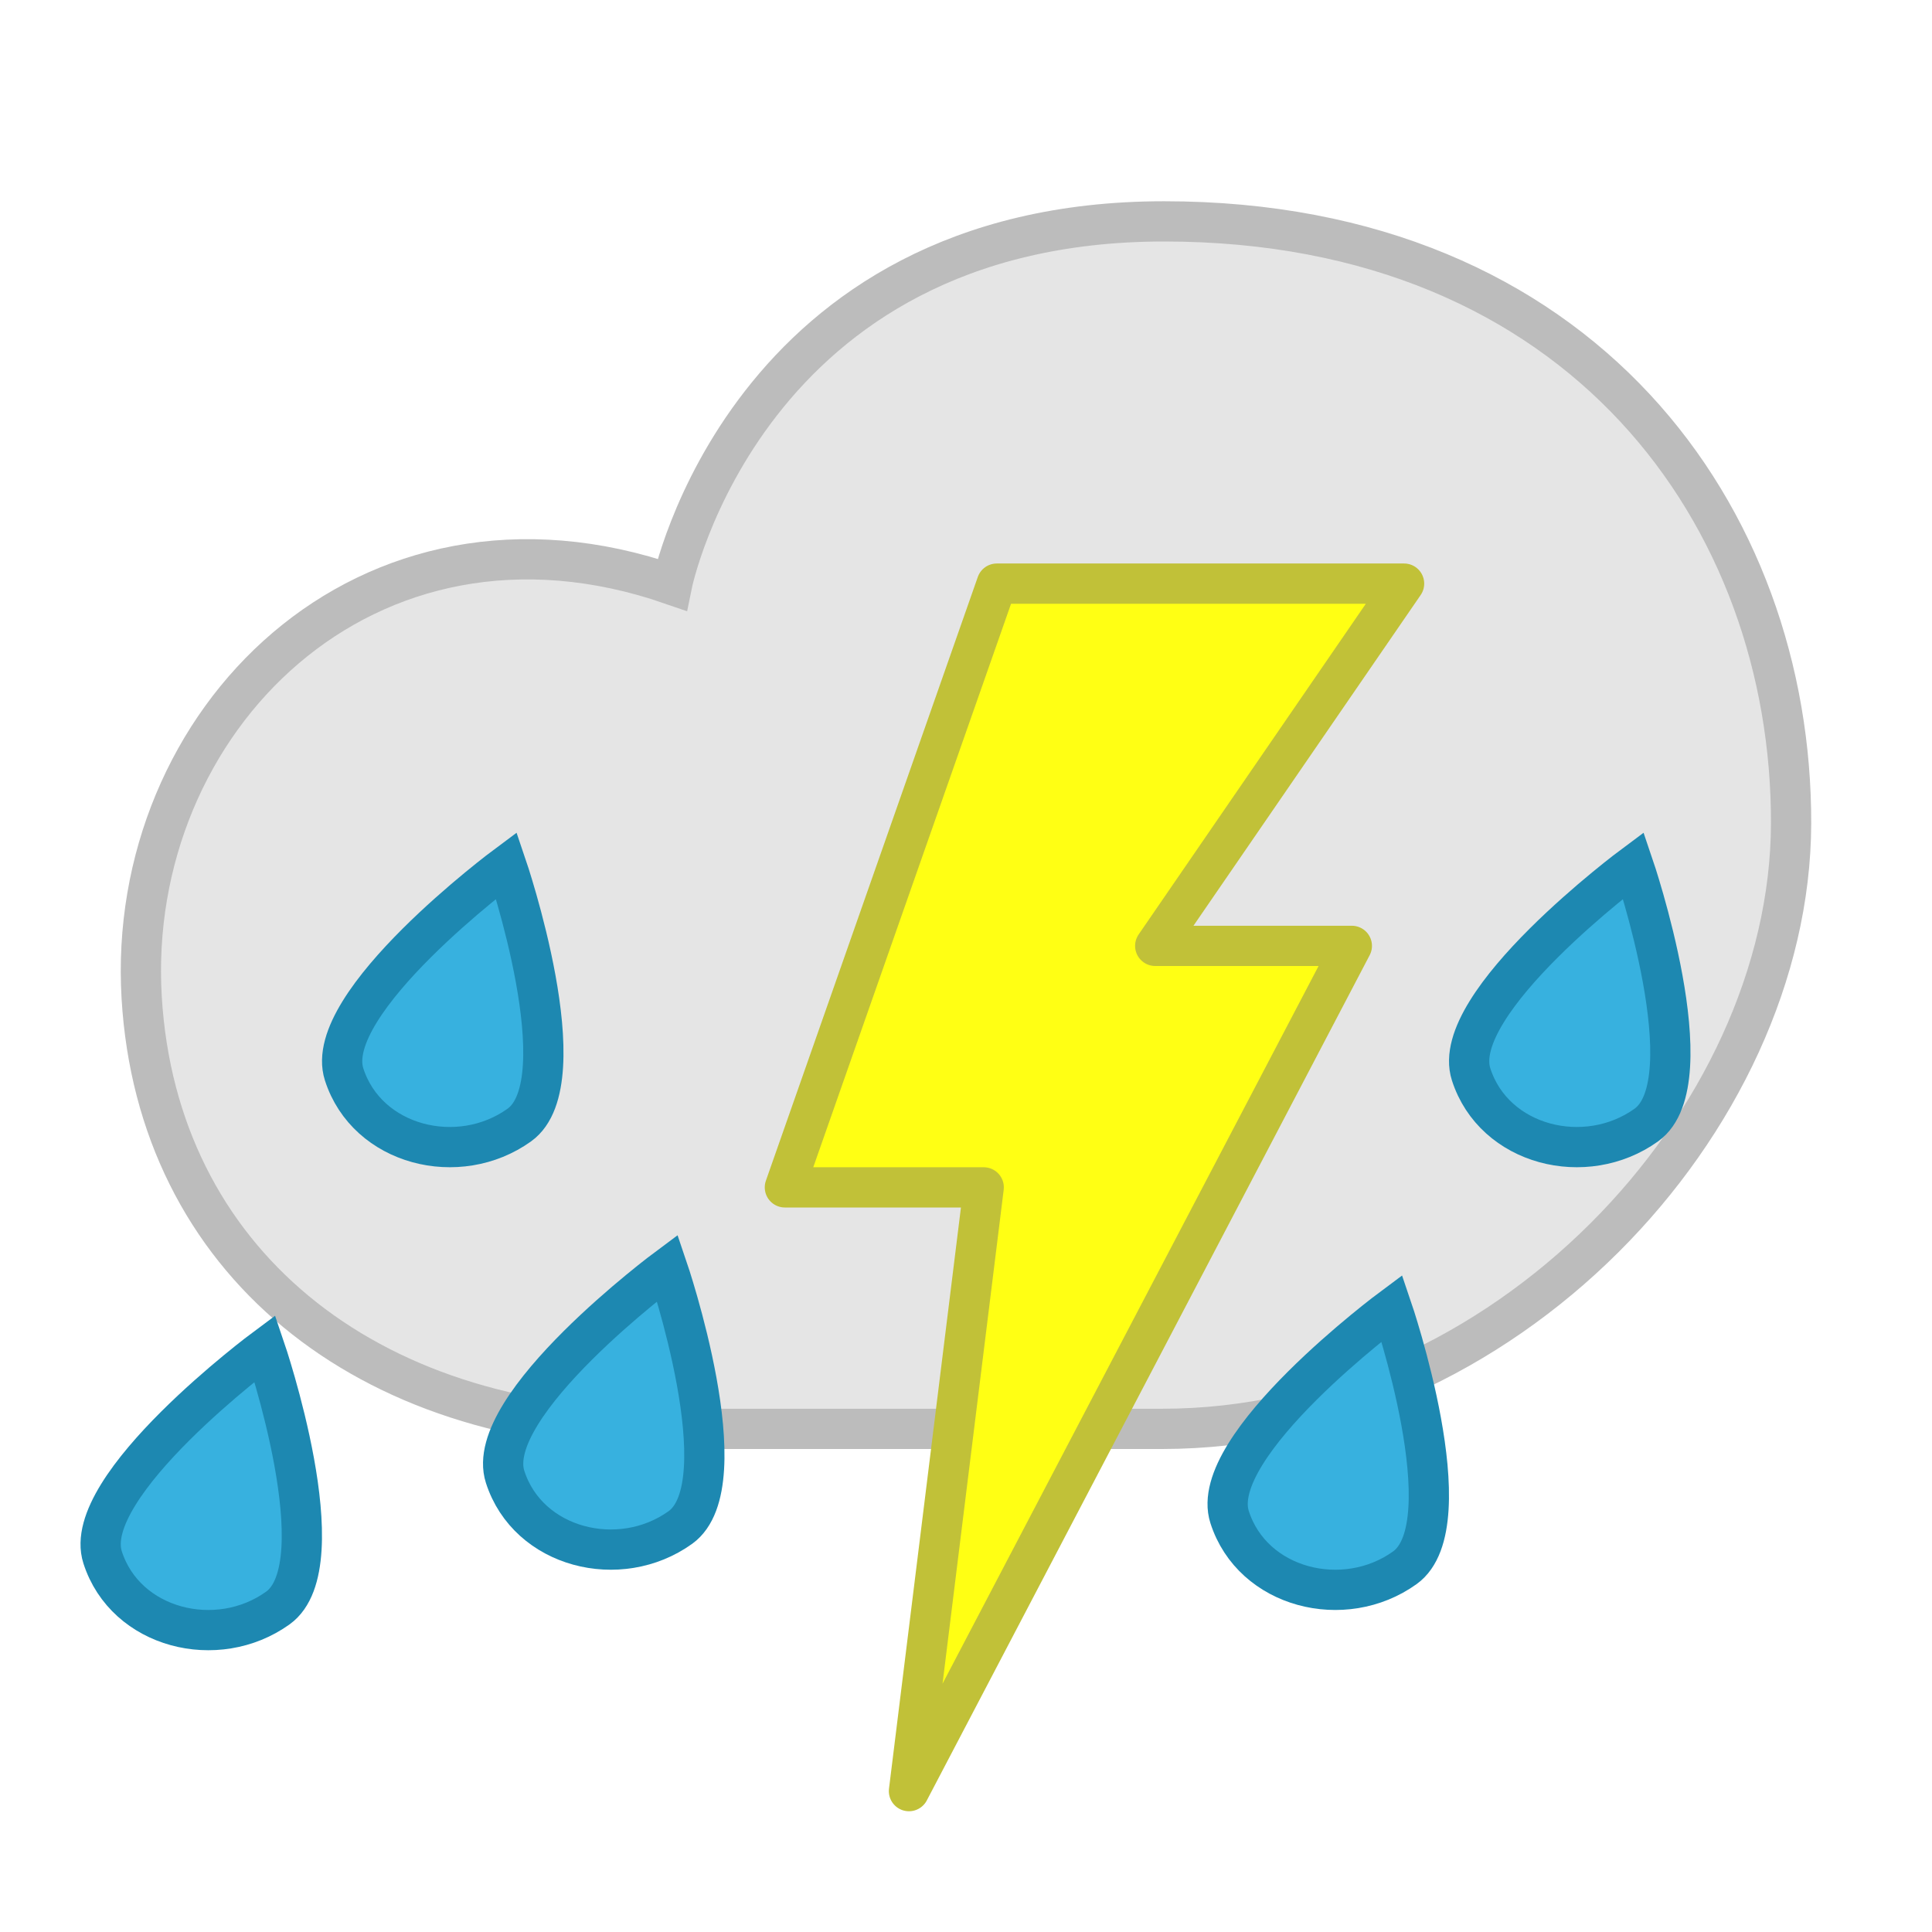
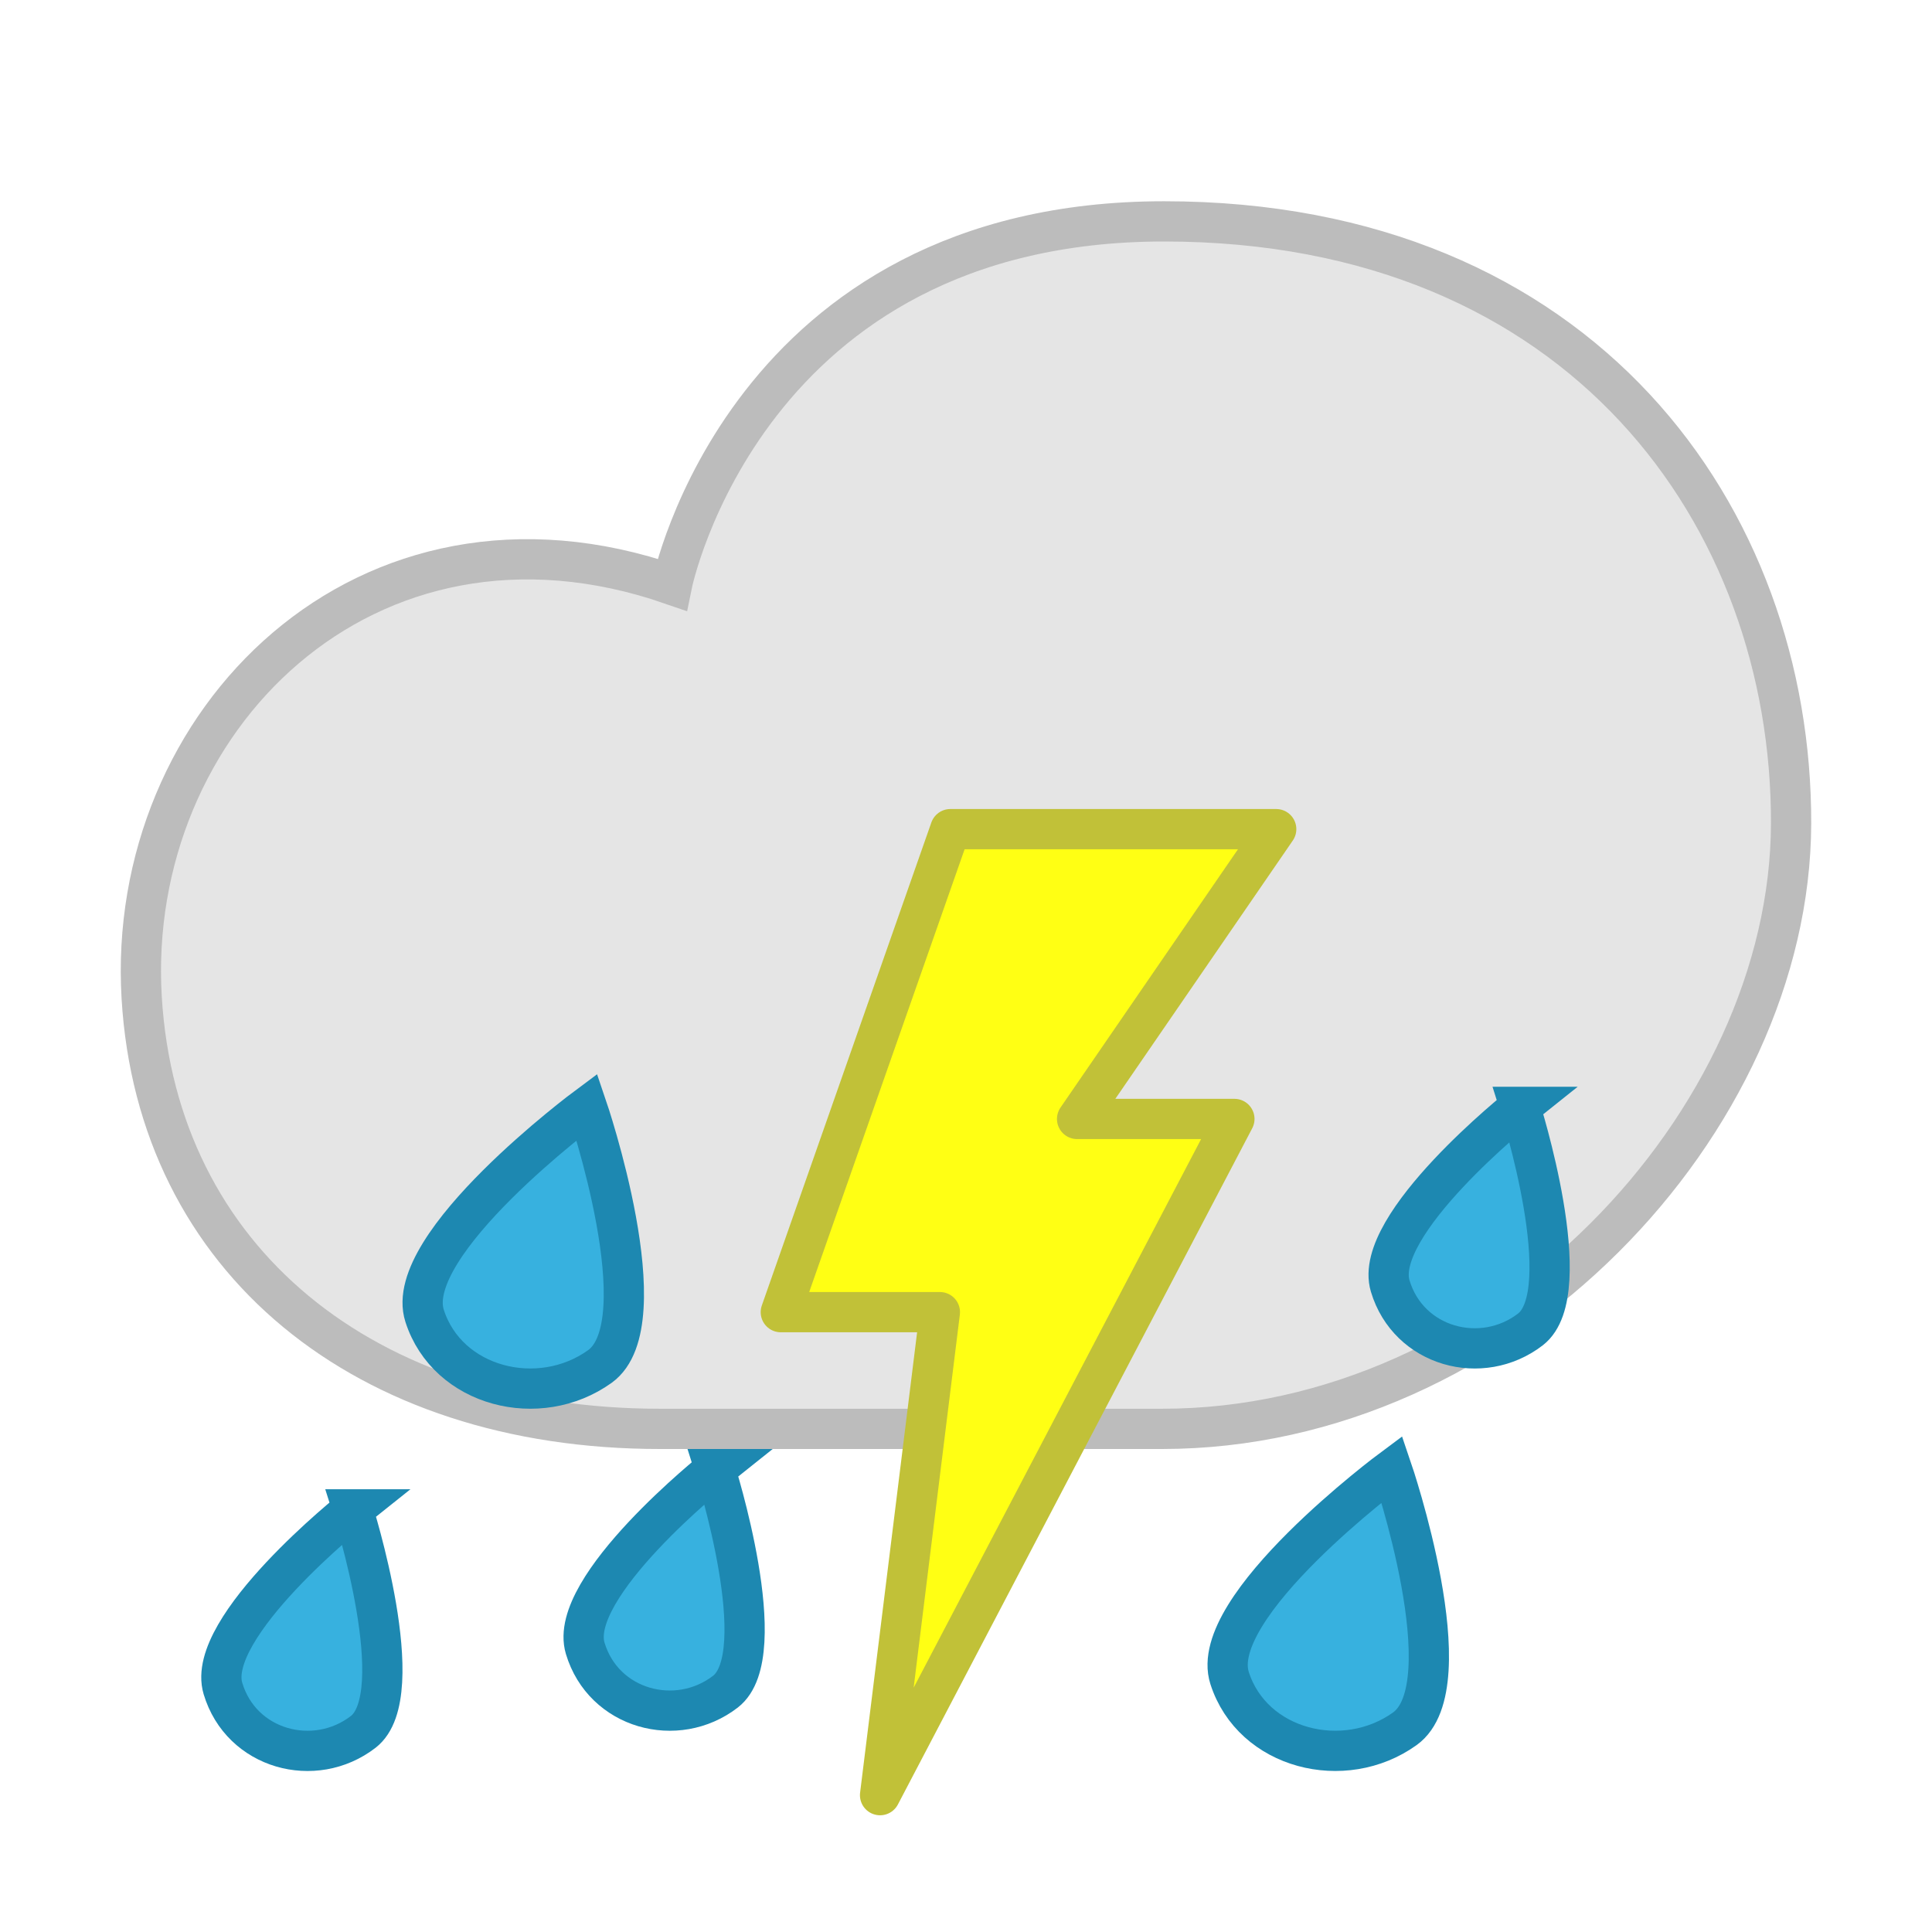
<svg xmlns="http://www.w3.org/2000/svg" width="48px" height="48px" id="svg3771" version="1.1">
  <defs id="defs3773" />
  <g id="layer1">
    <path style="fill:#e5e5e5;fill-opacity:1;stroke:#bcbcbc;stroke-width:1;stroke-miterlimit:4;stroke-opacity:1;stroke-dasharray:none" d="m 16.392,35.5 12.481,0 c 8.469,0 15.606,-7.627 15.626,-15.038 0.02,-7.602 -5.18,-14.962 -15.578,-14.962 -10.398,0 -12.226,9.027 -12.226,9.027 C 9.087,11.89 3.111,17.934 3.52,24.786 3.908,31.29 9.054,35.5 16.392,35.5 z" id="path2985" />
-     <path style="fill:#ffff14;fill-opacity:1;stroke:#c1c138;stroke-width:1;stroke-linejoin:round;stroke-miterlimit:4;stroke-opacity:1;stroke-dasharray:none" d="M 24.765,14.5 19.5,29.5 24.44,29.5 22.583,44.5 33.586,23.5 l -4.885,0 6.183,-9 z" id="path3754" />
-     <path style="fill:#37b1df;fill-opacity:1;stroke:#1d88b1;stroke-width:1;stroke-miterlimit:4;stroke-opacity:1;stroke-dasharray:none" d="m 6.582,33.5 c 0,0 -4.602,3.418 -4.033,5.191 0.569,1.774 2.847,2.342 4.355,1.259 1.508,-1.084 -0.322,-6.45 -0.322,-6.45 z" id="path4432" />
-     <path style="fill:#37b1df;fill-opacity:1;stroke:#1d88b1;stroke-width:1;stroke-miterlimit:4;stroke-opacity:1;stroke-dasharray:none" d="m 12.582,21.5 c 0,0 -4.602,3.418 -4.033,5.191 0.569,1.774 2.847,2.342 4.355,1.259 1.508,-1.084 -0.322,-6.45 -0.322,-6.45 z" id="path4434" />
-     <path style="fill:#37b1df;fill-opacity:1;stroke:#1d88b1;stroke-width:1;stroke-miterlimit:4;stroke-opacity:1;stroke-dasharray:none" d="m 16.582,31.5 c 0,0 -4.602,3.418 -4.033,5.191 0.569,1.774 2.847,2.342 4.355,1.259 1.508,-1.084 -0.322,-6.45 -0.322,-6.45 z" id="path4436" />
-     <path id="path3771" d="m 40.582,21.5 c 0,0 -4.602,3.418 -4.033,5.191 0.569,1.774 2.847,2.342 4.355,1.259 1.508,-1.084 -0.322,-6.45 -0.322,-6.45 z" style="fill:#37b1df;fill-opacity:1;stroke:#1d88b1;stroke-width:1;stroke-miterlimit:4;stroke-opacity:1;stroke-dasharray:none" />
-     <path style="fill:#37b1df;fill-opacity:1;stroke:#1d88b1;stroke-width:1;stroke-miterlimit:4;stroke-opacity:1;stroke-dasharray:none" d="m 34.582,32.5 c 0,0 -4.602,3.418 -4.033,5.191 0.569,1.774 2.847,2.342 4.355,1.259 1.508,-1.084 -0.322,-6.45 -0.322,-6.45 z" id="path3773" />
+     <path style="fill:#ffff14;fill-opacity:1;stroke:#c1c138;stroke-width:1;stroke-linejoin:round;stroke-miterlimit:4;stroke-opacity:1;stroke-dasharray:none" d="m 23.611,20.6 -4.212,12 3.952,0 -1.486,12 8.803,-16.8 -3.908,0 4.947,-7.2 z" id="path3754" />
+     <path id="path4403" d="m 34.582,36.5 c 0,0 -4.602,3.418 -4.033,5.191 0.569,1.774 2.847,2.342 4.355,1.259 1.508,-1.084 -0.322,-6.45 -0.322,-6.45 z" style="fill:#37b1df;fill-opacity:1;stroke:#1d88b1;stroke-width:1;stroke-miterlimit:4;stroke-opacity:1;stroke-dasharray:none" />
+     <path style="fill:#37b1df;fill-opacity:1;stroke:#1d88b1;stroke-width:1;stroke-miterlimit:4;stroke-opacity:1;stroke-dasharray:none" d="m 17.766,36.5 c 0,0 -3.682,2.93 -3.227,4.45 0.455,1.52 2.278,2.008 3.484,1.079 1.207,-0.929 -0.258,-5.529 -0.258,-5.529 z" id="path4428" />
+     <path style="fill:#37b1df;fill-opacity:1;stroke:#1d88b1;stroke-width:1;stroke-miterlimit:4;stroke-opacity:1;stroke-dasharray:none" d="m 14.582,27.5 c 0,0 -4.602,3.418 -4.033,5.191 0.569,1.774 2.847,2.342 4.355,1.259 1.508,-1.084 -0.322,-6.45 -0.322,-6.45 z" id="path4436" />
+     <path id="path3757" d="m 8.766,37.5 c 0,0 -3.682,2.93 -3.227,4.45 0.455,1.52 2.278,2.008 3.484,1.079 1.207,-0.929 -0.258,-5.529 -0.258,-5.529 z" style="fill:#37b1df;fill-opacity:1;stroke:#1d88b1;stroke-width:1;stroke-miterlimit:4;stroke-opacity:1;stroke-dasharray:none" />
+     <path style="fill:#37b1df;fill-opacity:1;stroke:#1d88b1;stroke-width:1;stroke-miterlimit:4;stroke-opacity:1;stroke-dasharray:none" d="m 37.766,27.5 c 0,0 -3.682,2.93 -3.227,4.45 0.455,1.52 2.278,2.008 3.484,1.079 1.207,-0.929 -0.258,-5.529 -0.258,-5.529 z" id="path3759" />
  </g>
</svg>
